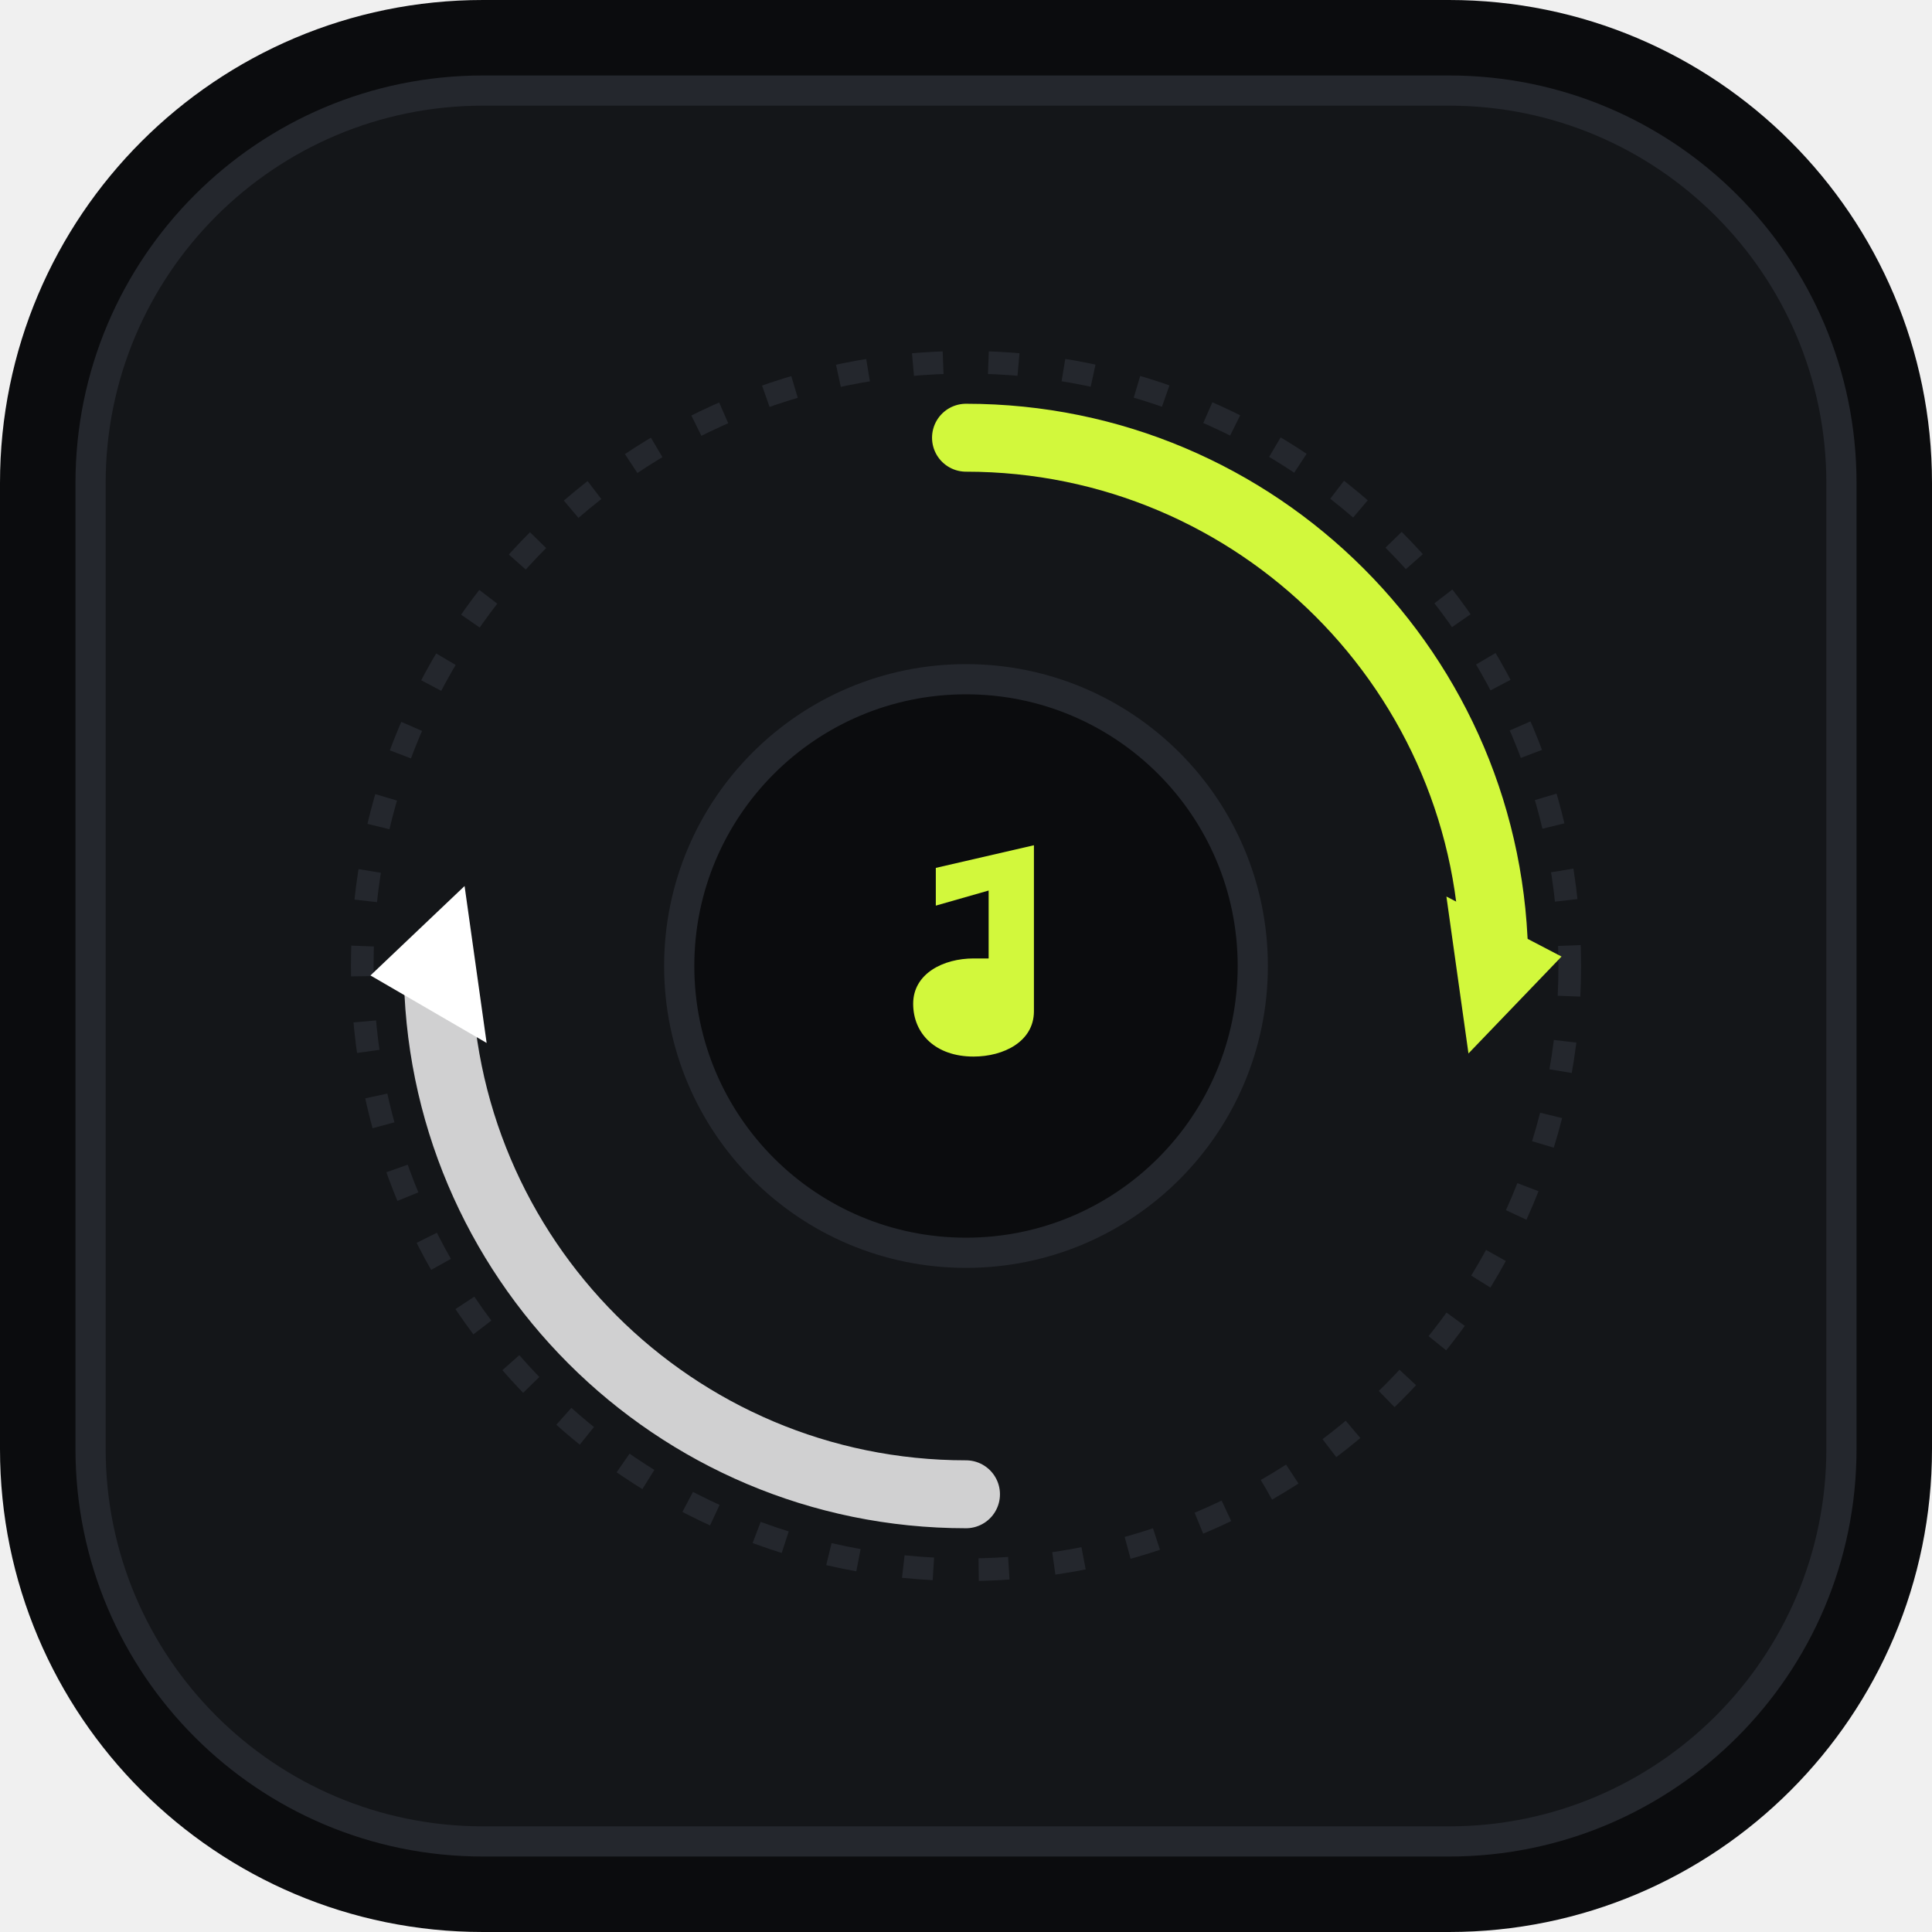
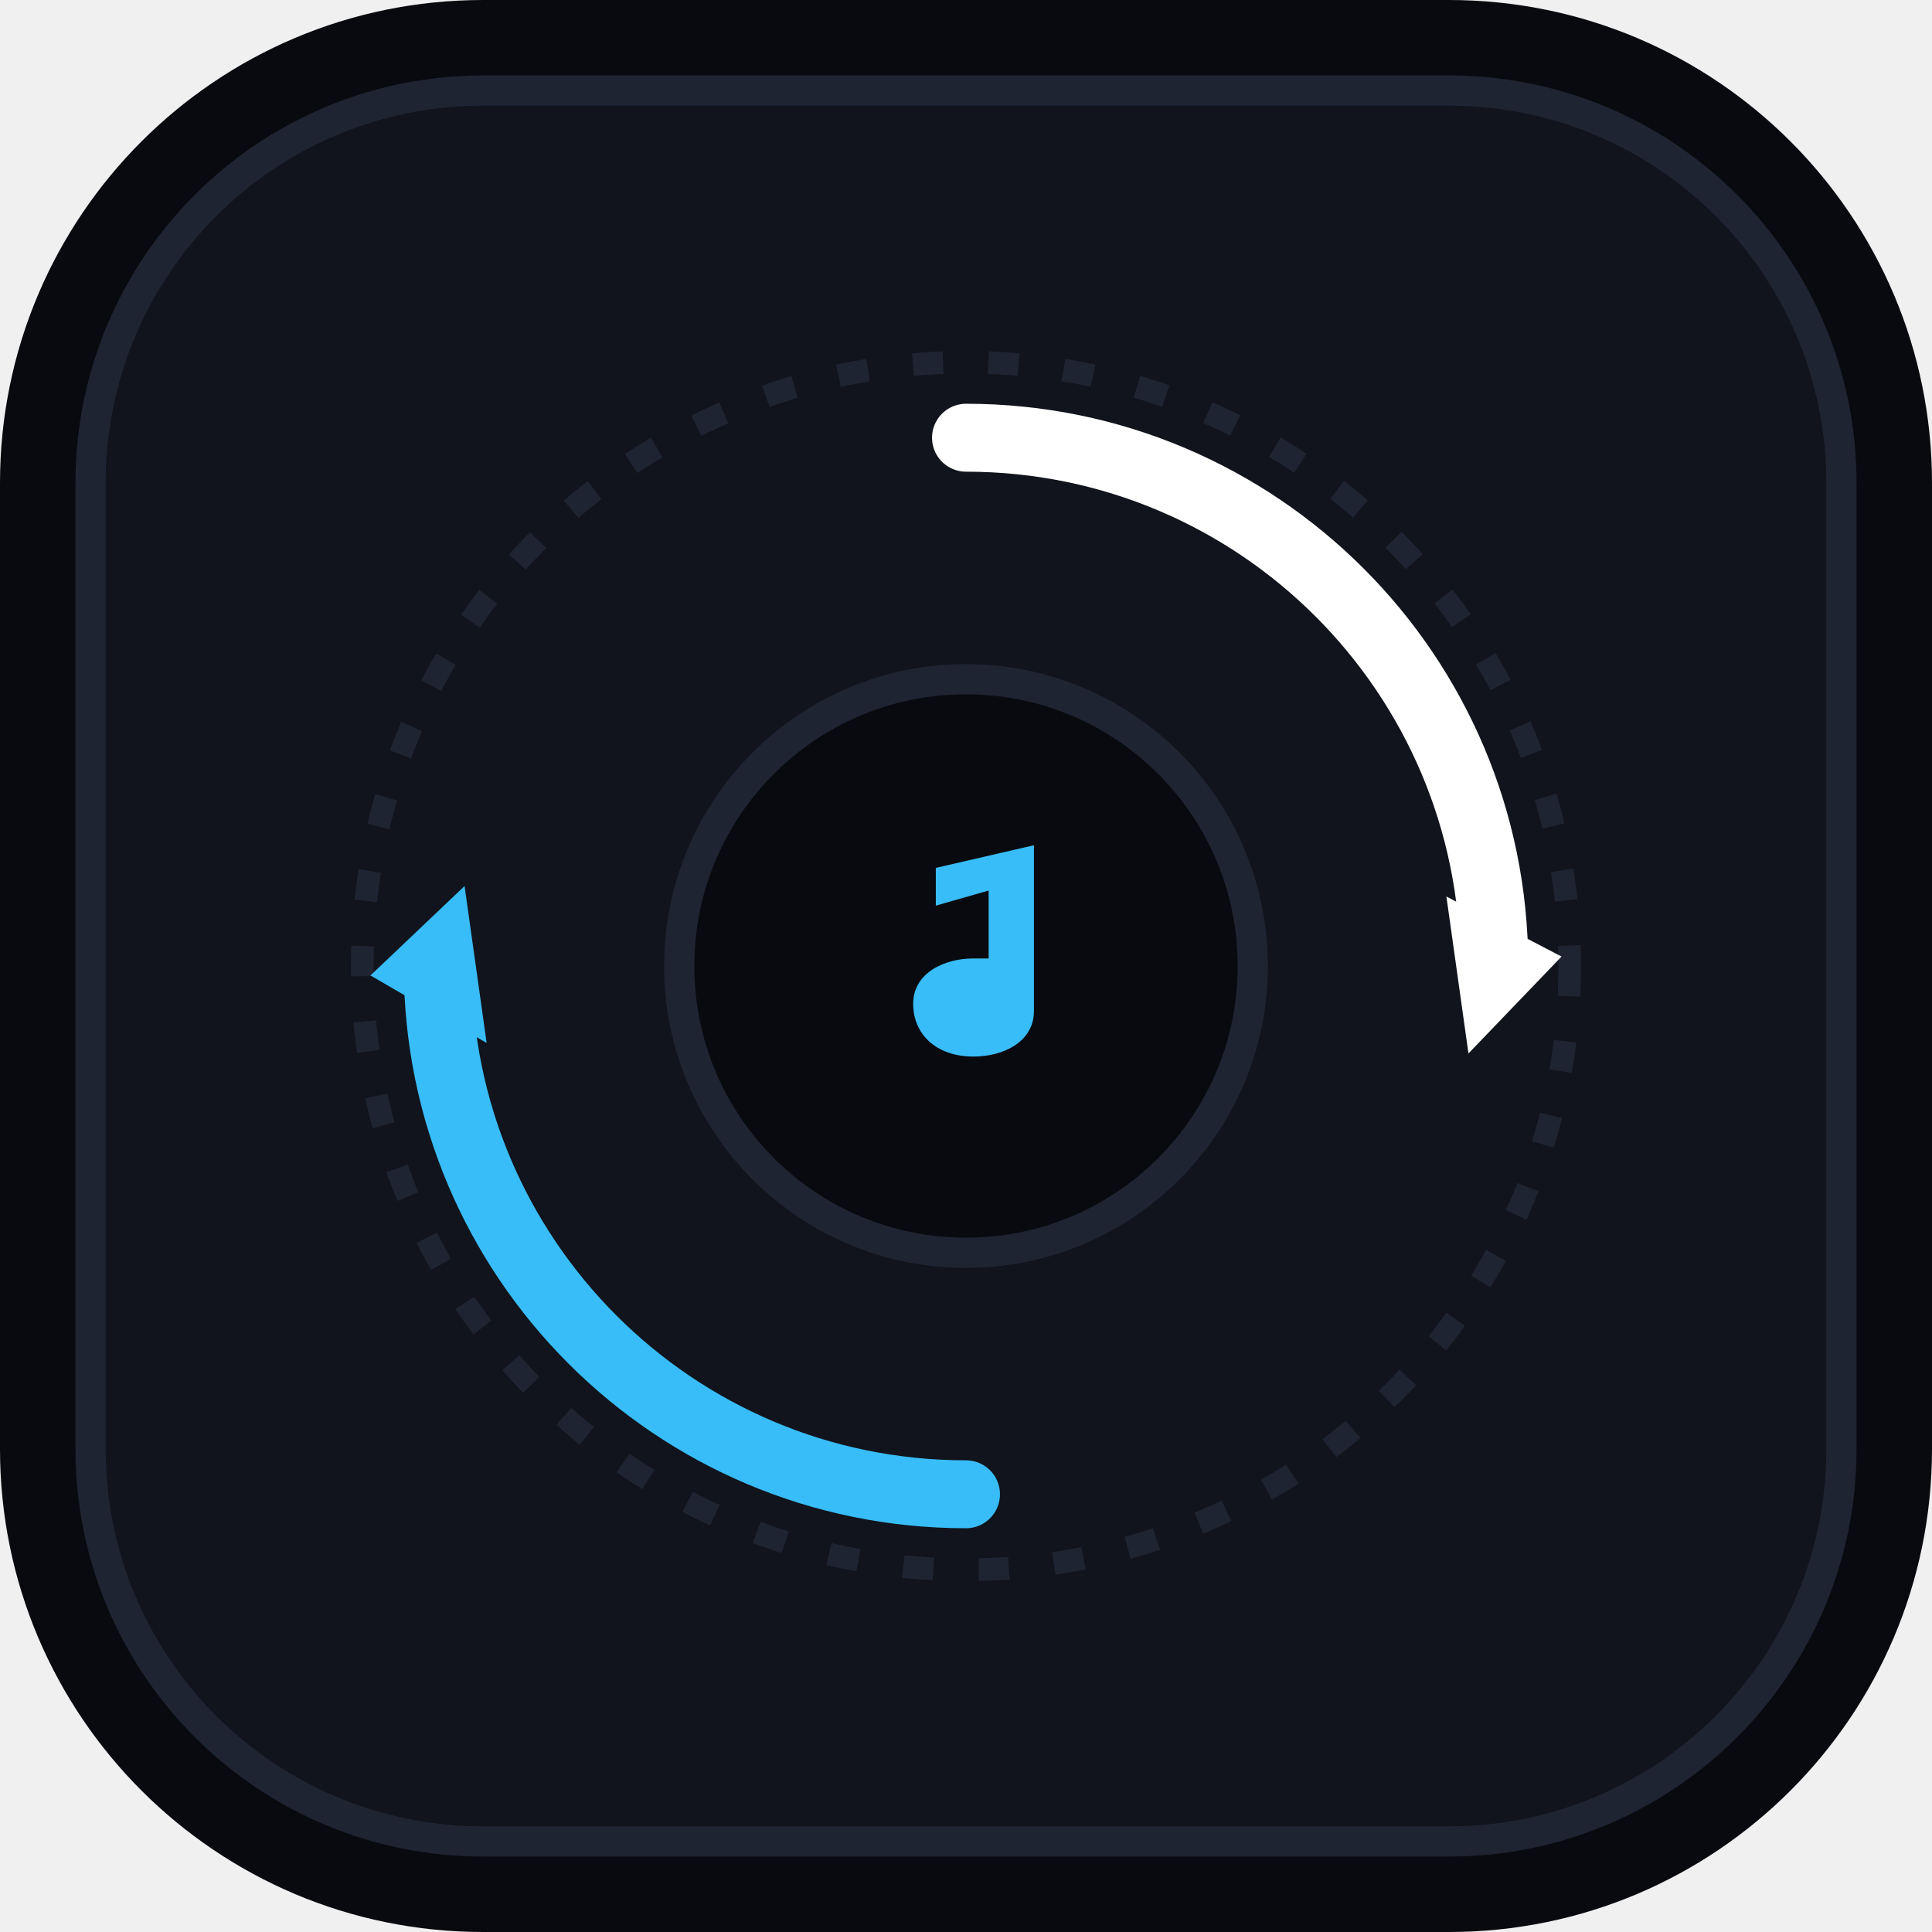
<svg xmlns="http://www.w3.org/2000/svg" viewBox="0 0 512 512" width="100%" height="100%">
-   <rect width="512" height="512" rx="128" fill="#0b0c0e" />
-   <rect x="24" y="24" width="464" height="464" rx="104" fill="#141619" stroke="#24272d" stroke-width="8" />
-   <circle cx="256" cy="256" r="160" fill="none" stroke="#24272d" stroke-width="6" stroke-dasharray="8 12" />
+   <rect width="512" height="512" rx="128" fill="#090a0f" />
+   <rect x="24" y="24" width="464" height="464" rx="104" fill="#11141c" stroke="#1f2433" stroke-width="8" />
+   <circle cx="256" cy="256" r="160" fill="none" stroke="#1f2433" stroke-width="6" stroke-dasharray="8 12" />
  <g transform="translate(256, 256)">
-     <path d="M 0,-140 A 140 140 0 0 1 140,0" fill="none" stroke="#d2f83c" stroke-width="18" stroke-linecap="round" />
-     <polygon points="140,-18 162,10 120,10" fill="#d2f83c" transform="rotate(82, 140, 0)" />
-     <path d="M 0,140 A 140 140 0 0 1 -140,0" fill="none" stroke="#ffffff" stroke-width="18" stroke-linecap="round" opacity="0.8" />
-     <polygon points="-140,18 -118,-10 -160,-10" fill="#ffffff" transform="rotate(82, -140, 0)" />
-     <circle cx="0" cy="0" r="76" fill="#0b0c0e" stroke="#24272d" stroke-width="8" />
-     <path d="M-8,-26 L18,-32 L18,12 C18,20 10,24 2,24 C-8,24 -14,18 -14,10 C-14,2 -6,-2 2,-2 L6,-2 L6,-20 L-8,-16 Z" fill="#d2f83c" />
+     <path d="M 0,-140 A 140 140 0 0 1 140,0" fill="none" stroke="#ffffff" stroke-width="18" stroke-linecap="round" />
+     <polygon points="140,-18 162,10 120,10" fill="#ffffff" transform="rotate(82, 140, 0)" />
+     <path d="M 0,140 A 140 140 0 0 1 -140,0" fill="none" stroke="#38bdf8" stroke-width="18" stroke-linecap="round" />
+     <polygon points="-140,18 -118,-10 -160,-10" fill="#38bdf8" transform="rotate(82, -140, 0)" />
+     <circle cx="0" cy="0" r="76" fill="#090a0f" stroke="#1f2433" stroke-width="8" />
+     <path d="M-8,-26 L18,-32 L18,12 C18,20 10,24 2,24 C-8,24 -14,18 -14,10 C-14,2 -6,-2 2,-2 L6,-2 L6,-20 L-8,-16 Z" fill="#38bdf8" />
  </g>
</svg>
